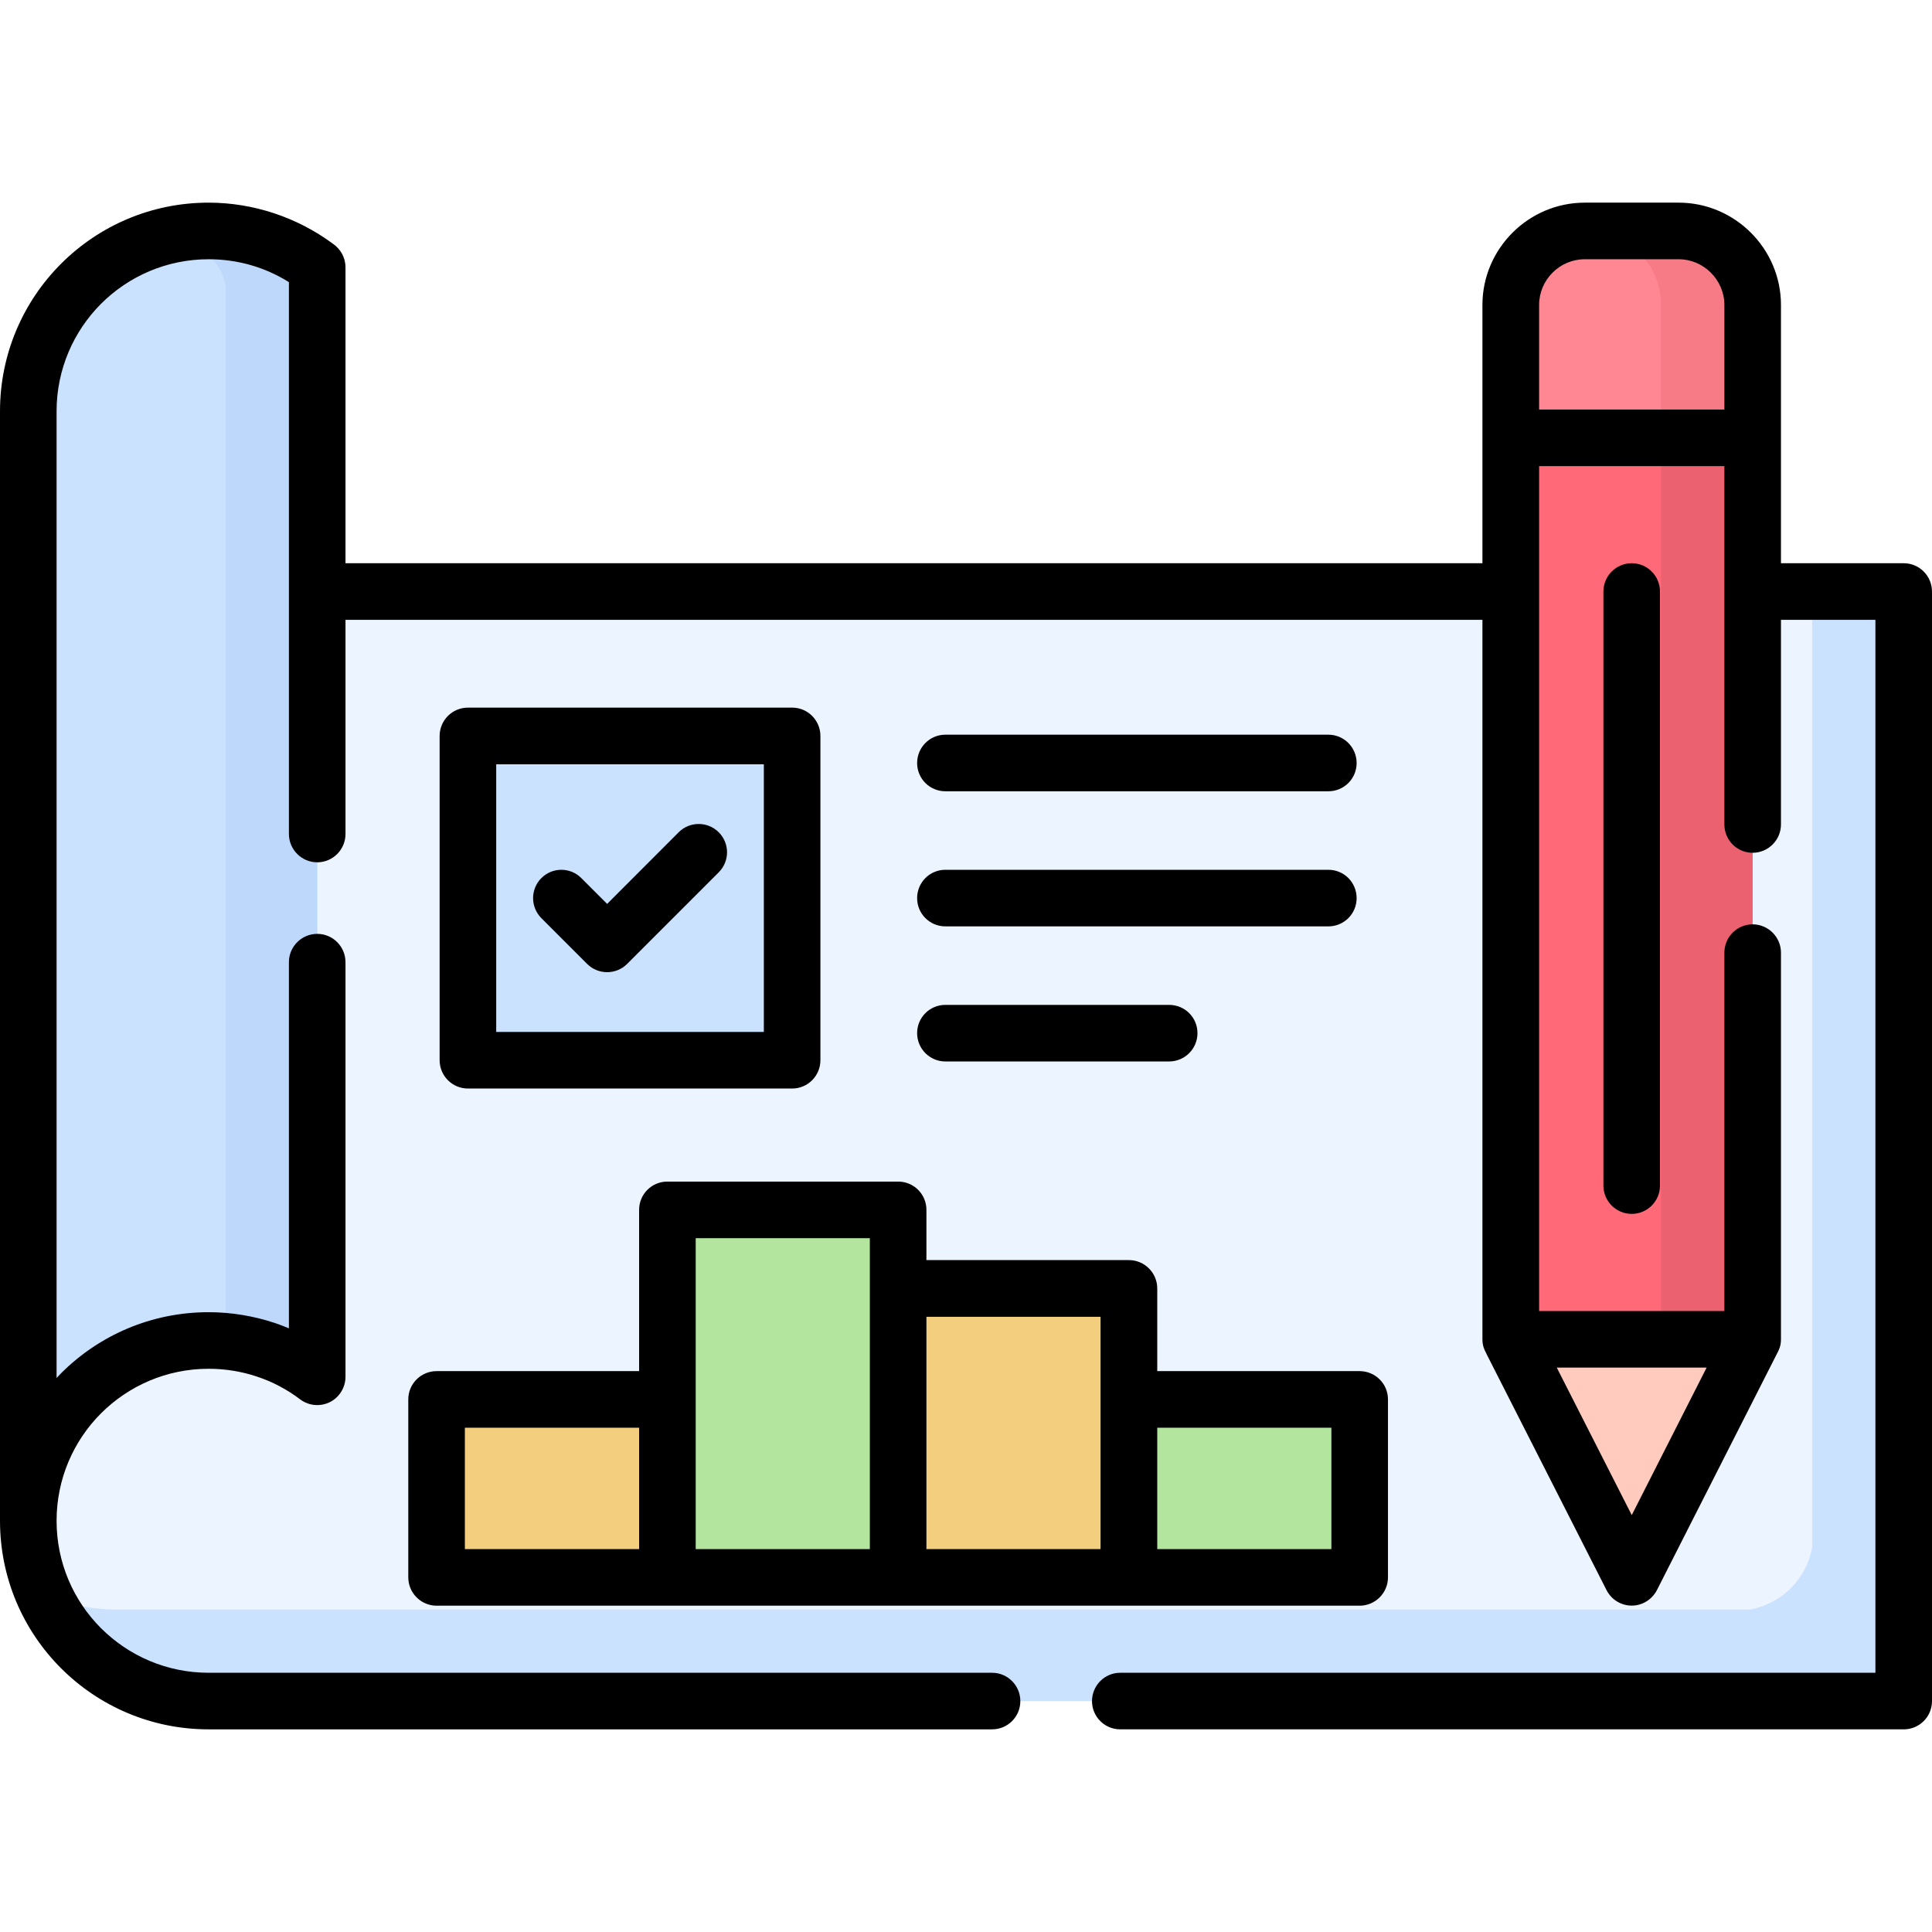
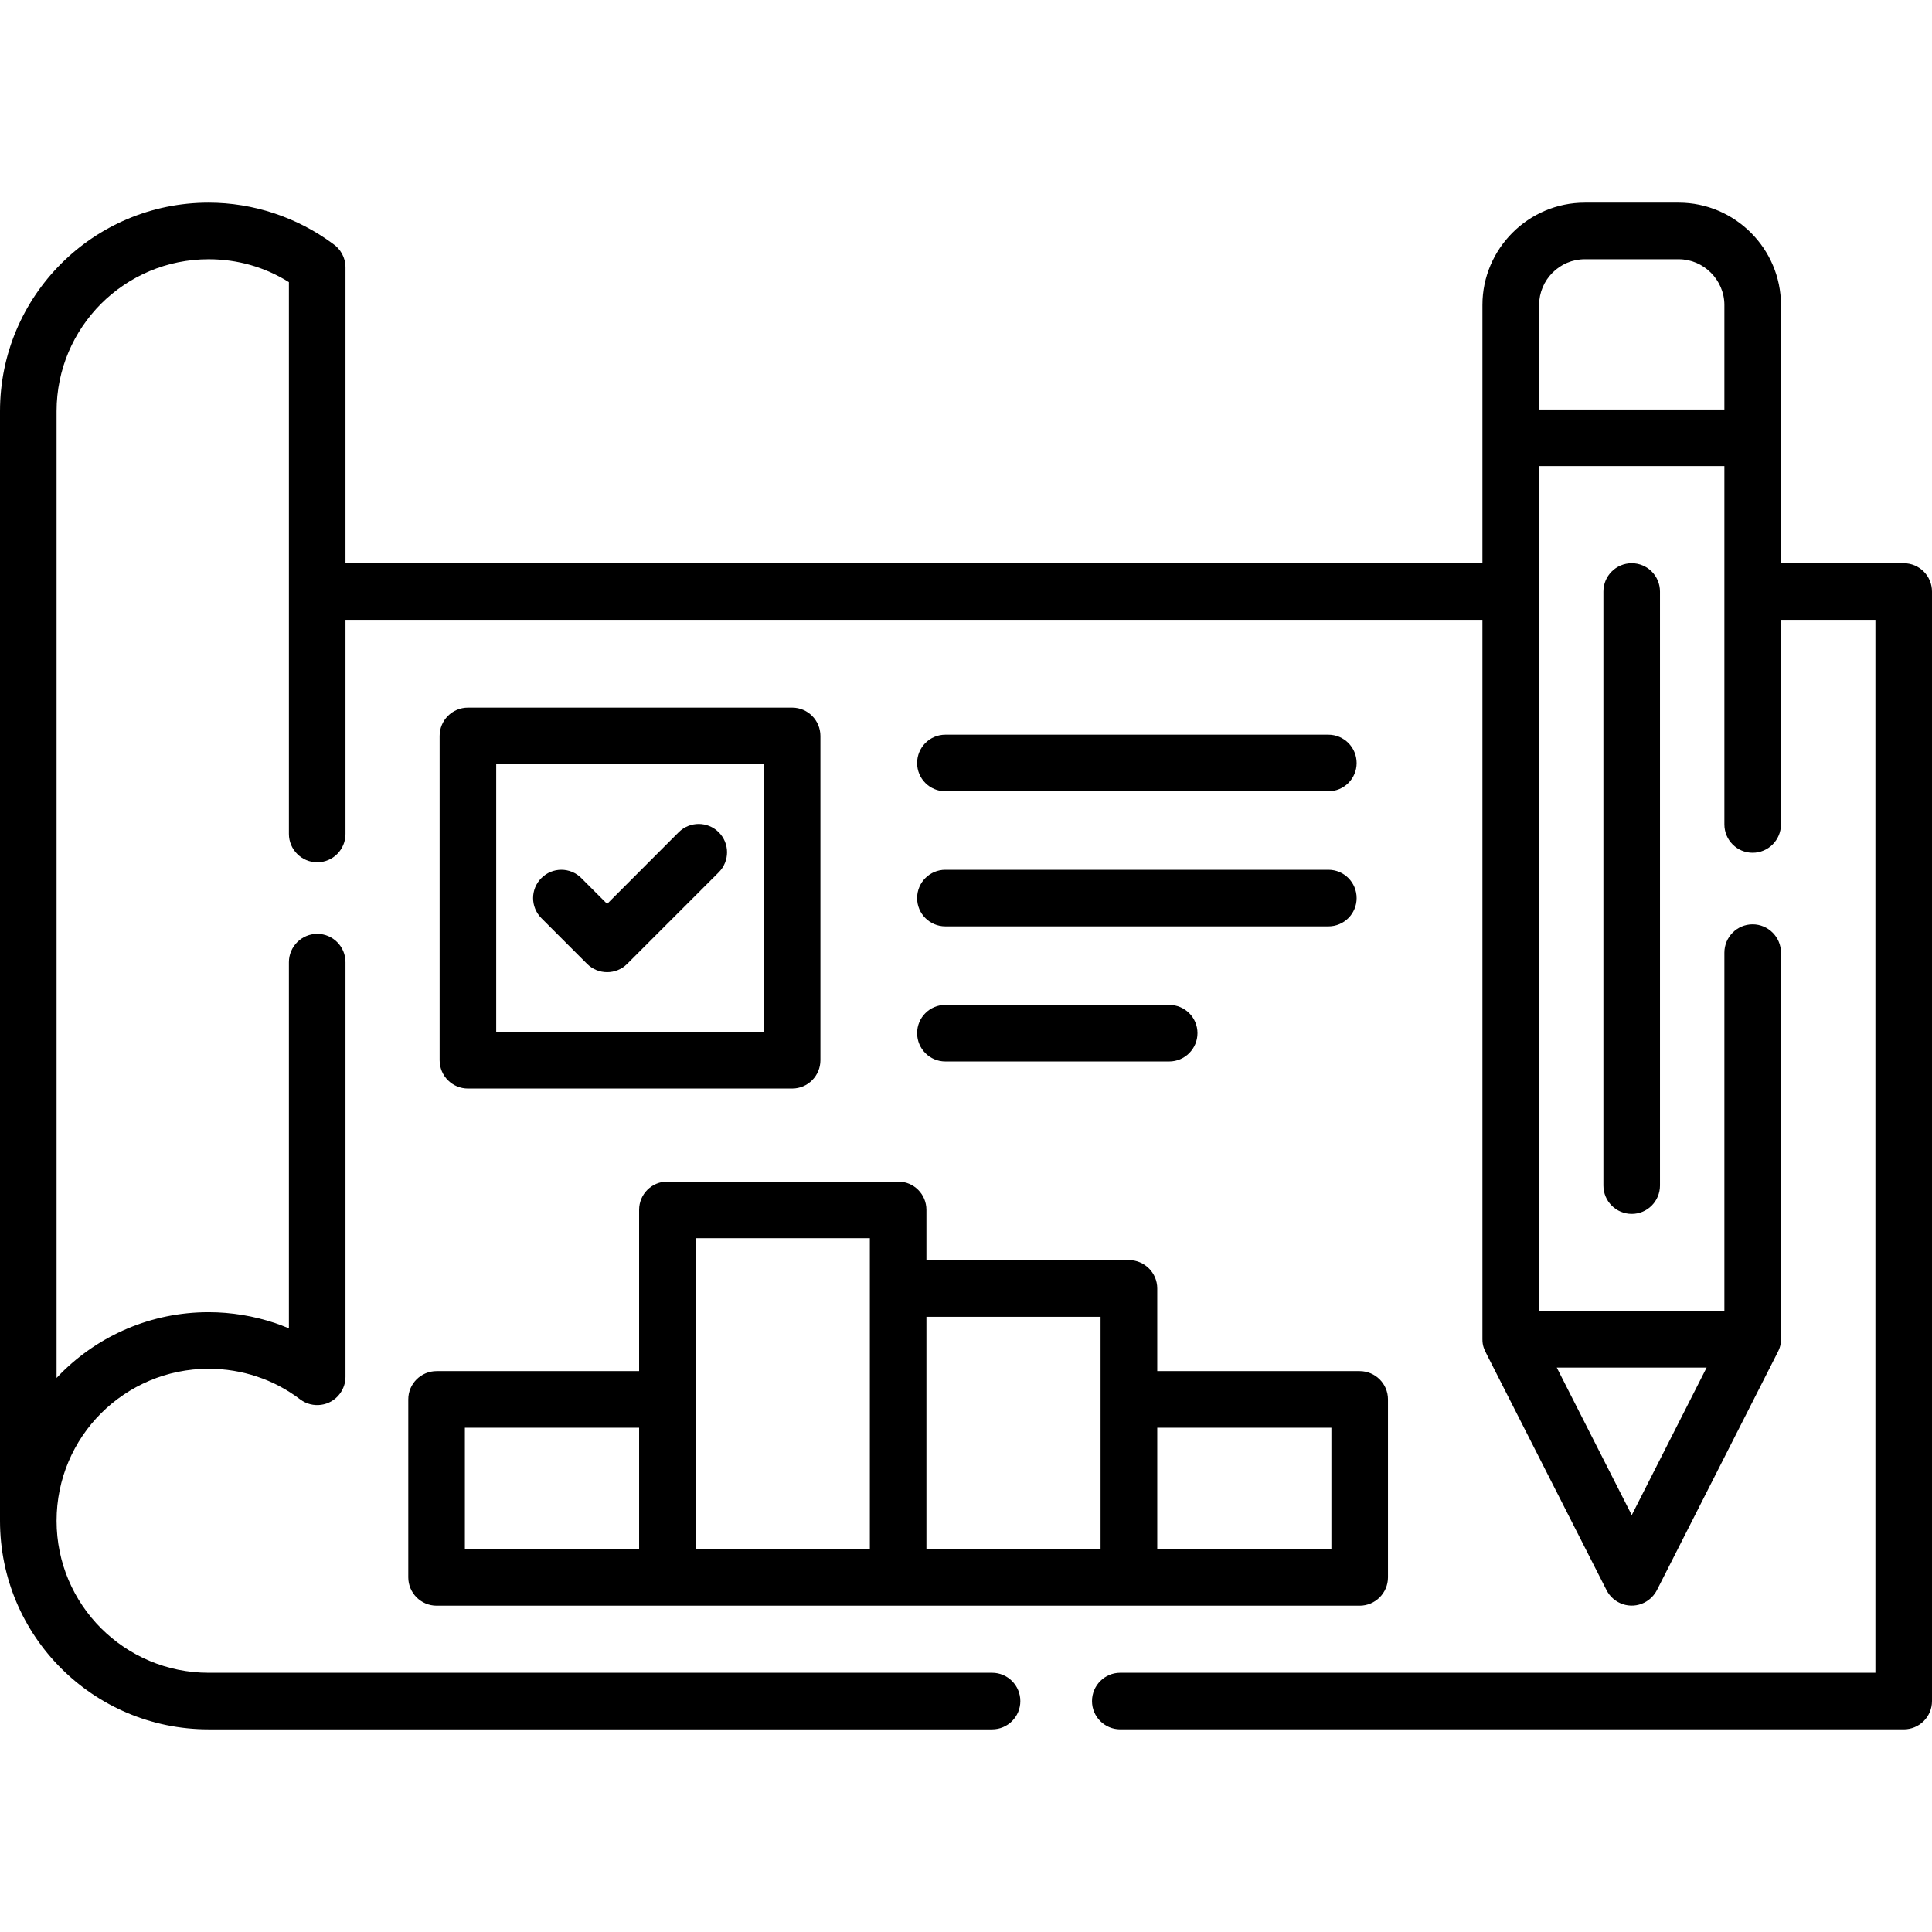
<svg xmlns="http://www.w3.org/2000/svg" id="Capa_1" enable-background="new 0 0 512 512" height="512" viewBox="0 0 512 512" width="512">
  <g>
-     <g clip-rule="evenodd" fill-rule="evenodd">
-       <path d="m7.512 156.773h480.507c8.391 1.474 14.996 8.107 16.498 16.497v261.043c-1.502 8.391-8.107 14.995-16.498 16.497h-432.743c-26.391 0-47.765-21.401-47.765-47.792v-246.245z" fill="#ecf4ff" />
-       <path d="m55.276 61.218c-26.391 0-47.765 21.373-47.765 47.764v294.037c0-26.39 21.374-47.764 47.765-47.764 8.73 0 16.781 2.013 23.698 6.265 2.353 1.445 5.102-.142 5.102-3.118 0-93.94 0-231.987 0-281.452 0-2.891-1.502-7.483-5.811-9.864-6.831-3.772-14.626-5.868-22.989-5.868z" fill="#cbe2ff" />
-       <path d="m131.274 195.041h71.377c3.997 0 7.285 3.288 7.285 7.285v71.348c0 4.025-3.288 7.285-7.285 7.285h-71.377c-3.997 0-7.257-3.26-7.257-7.285v-71.348c0-3.997 3.26-7.285 7.257-7.285z" fill="#cbe2ff" />
-       <path d="m464.463 116.011-33.478-10.176-30.614 10.176v238.904l32.23 8.391 31.862-8.391z" fill="#ff6978" />
-       <path d="m436.456 410.049 11.99-23.584 16.017-31.55h-32.032-32.06l16.016 31.55 11.991 23.584c1.785 3.543 6.292 3.543 8.078 0z" fill="#ffcbbe" />
-       <path d="m464.463 116.011v-35.206c0-10.771-8.816-19.587-19.588-19.587h-24.888c-10.801 0-19.616 8.815-19.616 19.587v35.206z" fill="#ff8793" />
-       <path d="m127.986 418.014h48.87l8.022-26.531-8.022-20.637h-48.87c-6.236 1.105-11.169 6.038-12.274 12.303v22.592c1.105 6.236 6.037 11.167 12.274 12.273z" fill="#f2ce7e" />
-       <path d="m176.856 418.014h61.172l8.363-30.16-8.363-46.403v-8.532c-1.105-6.265-6.038-11.196-12.302-12.303h-36.567c-6.265 1.107-11.197 6.038-12.302 12.303v85.095z" fill="#b3e59f" />
-       <path d="m238.028 418.014h61.144l6.18-20.324-6.18-26.844v-17.121c-1.105-6.236-6.038-11.169-12.302-12.274h-48.842z" fill="#f2ce7e" />
-       <path d="m299.172 418.014h48.871c6.236-1.105 11.168-6.037 12.274-12.273v-22.592c-1.105-6.265-6.038-11.197-12.274-12.303h-48.871z" fill="#b3e59f" />
-       <path d="m463.754 426.547h-432.743c-6.917 0-13.465-1.475-19.389-4.11 7.427 16.724 24.18 28.374 43.654 28.374h432.742c8.391-1.502 14.996-8.106 16.498-16.497v-261.044c-1.502-8.39-8.107-15.023-16.498-16.497h-7.767v253.275c-1.501 8.392-8.106 14.996-16.497 16.499z" fill="#cbe2ff" />
-       <path d="m59.811 156.773v198.652c6.974.595 13.437 2.579 19.163 6.094 2.353 1.445 5.102-.142 5.102-3.118v-201.628-79.824c0-2.891-1.502-7.483-5.811-9.864-6.831-3.771-14.626-5.867-22.989-5.867-4.167 0-8.25.538-12.104 1.53 3.798 1.021 7.427 2.466 10.829 4.337 4.309 2.381 5.811 6.974 5.811 9.864v79.824z" fill="#bed8fb" />
-       <path d="m440.198 116.011v40.762 198.142h24.265v-198.142-40.762z" fill="#eb616f" />
-       <path d="m440.198 80.805v27.836 7.37h24.265v-35.206c0-10.771-8.816-19.587-19.588-19.587h-24.294c10.801 0 19.617 8.815 19.617 19.587z" fill="#f77b87" />
-     </g>
-     <path d="m456.979 108.527v-27.722c0-3.316-1.389-6.35-3.572-8.532-2.211-2.211-5.216-3.571-8.532-3.571h-24.888c-3.346 0-6.35 1.36-8.561 3.571-2.183 2.183-3.544 5.216-3.544 8.532v27.723h49.097zm-313.516 134.787c-2.919-2.947-2.919-7.682 0-10.602 2.92-2.947 7.682-2.947 10.602 0l6.832 6.832 18.964-18.992c2.92-2.92 7.682-2.92 10.602 0 2.948 2.948 2.948 7.682 0 10.63l-24.264 24.265c-2.921 2.92-7.683 2.92-10.603 0zm281.456-86.541c0-4.139 3.345-7.512 7.512-7.512 4.139 0 7.483 3.373 7.483 7.512v157.408c0 4.138-3.345 7.512-7.483 7.512-4.167 0-7.512-3.374-7.512-7.512zm-118.235 253.758h46.149v-32.174h-46.149zm53.632 14.995c-81.525 0-163.08 0-244.605 0-4.139 0-7.512-3.374-7.512-7.513v-47.168c0-4.139 3.373-7.483 7.512-7.483h53.661v-42.747c0-4.138 3.345-7.482 7.483-7.482h61.172c4.139 0 7.484 3.345 7.484 7.482v13.323h53.66c4.139 0 7.512 3.373 7.512 7.512v21.912h53.632c4.139 0 7.512 3.345 7.512 7.483v47.168c.001 4.139-3.372 7.513-7.511 7.513zm-114.804-14.995h46.149v-61.569h-46.149zm-61.144 0h46.148v-69.081-13.322h-46.148zm-61.173 0h46.178v-32.174h-46.178zm-31.635-261.269h301.299v-33.251-35.206c0-7.455 3.061-14.229 7.965-19.134 4.904-4.904 11.679-7.966 19.163-7.966h24.888c7.455 0 14.23 3.062 19.134 7.966s7.965 11.679 7.965 19.134v35.206 33.251h32.542c4.139 0 7.483 3.373 7.483 7.512v294.036c0 4.139-3.345 7.484-7.483 7.484h-207.64c-4.139 0-7.483-3.346-7.483-7.484s3.345-7.512 7.483-7.512h200.128v-279.041h-25.03v54.227c0 4.139-3.374 7.512-7.512 7.512-4.139 0-7.484-3.373-7.484-7.512v-61.71-33.25h-49.097v33.25 190.658h49.097v-94.961c0-4.139 3.345-7.512 7.484-7.512 4.138 0 7.512 3.373 7.512 7.512v102.444c0 1.814-.482 2.722-1.276 4.252l-31.578 62.192c-.708 1.389-1.842 2.579-3.345 3.345-3.685 1.871-8.164.368-10.034-3.316l-31.692-62.362c-.737-1.502-1.19-2.352-1.19-4.11v-190.659h-301.299v56.749c0 4.139-3.345 7.513-7.484 7.513s-7.512-3.374-7.512-7.513v-64.232-82.007c-6.435-4.024-13.691-6.065-21.288-6.065-11.112 0-21.175 4.507-28.489 11.792-7.285 7.313-11.793 17.376-11.793 28.488v256.195c.397-.426.794-.851 1.19-1.247 10.007-10.007 23.84-16.186 39.091-16.186 6.095 0 11.991 1.021 17.575 2.863 1.248.425 2.495.907 3.713 1.417v-97.029c0-4.139 3.373-7.512 7.512-7.512s7.484 3.373 7.484 7.512v109.899c0 1.559-.51 3.146-1.531 4.508-2.466 3.288-7.172 3.939-10.488 1.445-3.43-2.607-7.314-4.677-11.452-6.038-3.968-1.332-8.277-2.069-12.812-2.069-11.112 0-21.175 4.508-28.489 11.793-7.285 7.284-11.793 17.376-11.793 28.487 0 11.141 4.507 21.203 11.793 28.488 7.313 7.285 17.376 11.792 28.489 11.792h207.64c4.139 0 7.483 3.374 7.483 7.512 0 4.139-3.345 7.484-7.483 7.484h-207.64c-15.251 0-29.084-6.18-39.091-16.186-10.006-10.007-16.185-23.812-16.185-39.091v-294.038c0-15.251 6.179-29.084 16.185-39.09 10.007-10.007 23.84-16.187 39.091-16.187 11.82 0 23.442 3.855 32.938 10.886 2.013 1.36 3.345 3.656 3.345 6.265v78.407zm360.713 213.165h-39.713l19.871 39.09zm-100.234-167.726c4.139 0 7.483 3.373 7.483 7.512s-3.345 7.483-7.483 7.483h-101.51c-4.139 0-7.483-3.345-7.483-7.483 0-4.139 3.345-7.512 7.483-7.512zm-42.208 71.603c4.167 0 7.512 3.345 7.512 7.483s-3.345 7.512-7.512 7.512h-59.301c-4.139 0-7.483-3.373-7.483-7.512s3.345-7.483 7.483-7.483zm42.208-35.802c4.139 0 7.483 3.346 7.483 7.512 0 4.139-3.345 7.484-7.483 7.484h-101.51c-4.139 0-7.483-3.346-7.483-7.484 0-4.166 3.345-7.512 7.483-7.512zm-228.022-42.973h85.919c4.139 0 7.483 3.373 7.483 7.512v85.918c0 4.139-3.345 7.512-7.483 7.512h-85.919c-4.167 0-7.512-3.373-7.512-7.512v-85.918c0-4.139 3.345-7.512 7.512-7.512zm78.408 15.024h-70.924v70.923h70.924z" />
+     <path d="m456.979 108.527v-27.722c0-3.316-1.389-6.35-3.572-8.532-2.211-2.211-5.216-3.571-8.532-3.571h-24.888c-3.346 0-6.35 1.36-8.561 3.571-2.183 2.183-3.544 5.216-3.544 8.532v27.723h49.097zm-313.516 134.787c-2.919-2.947-2.919-7.682 0-10.602 2.92-2.947 7.682-2.947 10.602 0l6.832 6.832 18.964-18.992c2.92-2.92 7.682-2.92 10.602 0 2.948 2.948 2.948 7.682 0 10.63l-24.264 24.265c-2.921 2.92-7.683 2.92-10.603 0zm281.456-86.541c0-4.139 3.345-7.512 7.512-7.512 4.139 0 7.483 3.373 7.483 7.512v157.408c0 4.138-3.345 7.512-7.483 7.512-4.167 0-7.512-3.374-7.512-7.512zm-118.235 253.758h46.149v-32.174h-46.149zm53.632 14.995c-81.525 0-163.08 0-244.605 0-4.139 0-7.512-3.374-7.512-7.513v-47.168c0-4.139 3.373-7.483 7.512-7.483h53.661v-42.747c0-4.138 3.345-7.482 7.483-7.482h61.172c4.139 0 7.484 3.345 7.484 7.482v13.323h53.66c4.139 0 7.512 3.373 7.512 7.512v21.912h53.632c4.139 0 7.512 3.345 7.512 7.483v47.168c.001 4.139-3.372 7.513-7.511 7.513zm-114.804-14.995h46.149v-61.569h-46.149zm-61.144 0h46.148v-69.081-13.322h-46.148zm-61.173 0h46.178v-32.174h-46.178zm-31.635-261.269h301.299v-33.251-35.206c0-7.455 3.061-14.229 7.965-19.134 4.904-4.904 11.679-7.966 19.163-7.966h24.888c7.455 0 14.23 3.062 19.134 7.966s7.965 11.679 7.965 19.134v35.206 33.251h32.542c4.139 0 7.483 3.373 7.483 7.512v294.036c0 4.139-3.345 7.484-7.483 7.484h-207.64c-4.139 0-7.483-3.346-7.483-7.484s3.345-7.512 7.483-7.512h200.129v-279.041h-25.03v54.227c0 4.139-3.374 7.512-7.512 7.512-4.139 0-7.484-3.373-7.484-7.512v-61.71-33.25h-49.097v33.25 190.658h49.097v-94.961c0-4.139 3.345-7.512 7.484-7.512 4.138 0 7.512 3.373 7.512 7.512v102.444c0 1.814-.482 2.722-1.276 4.252l-31.578 62.192c-.708 1.389-1.842 2.579-3.345 3.345-3.685 1.871-8.164.368-10.035-3.316l-31.692-62.362c-.737-1.502-1.19-2.352-1.19-4.11v-190.659h-301.299v56.749c0 4.139-3.345 7.513-7.484 7.513s-7.512-3.374-7.512-7.513v-64.232-82.007c-6.435-4.024-13.691-6.065-21.288-6.065-11.112 0-21.175 4.507-28.489 11.792-7.285 7.313-11.793 17.376-11.793 28.488v256.195c.397-.426.794-.851 1.19-1.247 10.007-10.007 23.84-16.186 39.091-16.186 6.095 0 11.991 1.021 17.575 2.863 1.248.425 2.495.907 3.713 1.417v-97.029c0-4.139 3.373-7.512 7.512-7.512s7.484 3.373 7.484 7.512v109.899c0 1.559-.51 3.146-1.531 4.508-2.466 3.288-7.172 3.939-10.488 1.445-3.43-2.607-7.314-4.677-11.452-6.038-3.968-1.332-8.277-2.069-12.812-2.069-11.112 0-21.175 4.508-28.489 11.793-7.285 7.284-11.793 17.376-11.793 28.487 0 11.141 4.507 21.203 11.793 28.488 7.313 7.285 17.376 11.792 28.489 11.792h207.64c4.139 0 7.483 3.374 7.483 7.512 0 4.139-3.345 7.484-7.483 7.484h-207.64c-15.251 0-29.084-6.18-39.091-16.186-10.006-10.007-16.185-23.812-16.185-39.091v-294.038c0-15.251 6.179-29.084 16.185-39.09 10.007-10.007 23.84-16.187 39.091-16.187 11.82 0 23.442 3.855 32.938 10.886 2.013 1.36 3.345 3.656 3.345 6.265v78.407zm360.713 213.165h-39.713l19.871 39.09zm-100.234-167.726c4.139 0 7.483 3.373 7.483 7.512s-3.345 7.483-7.483 7.483h-101.51c-4.139 0-7.483-3.345-7.483-7.483 0-4.139 3.345-7.512 7.483-7.512zm-42.208 71.603c4.167 0 7.512 3.345 7.512 7.483s-3.345 7.512-7.512 7.512h-59.301c-4.139 0-7.483-3.373-7.483-7.512s3.345-7.483 7.483-7.483zm42.208-35.802c4.139 0 7.483 3.346 7.483 7.512 0 4.139-3.345 7.484-7.483 7.484h-101.51c-4.139 0-7.483-3.346-7.483-7.484 0-4.166 3.345-7.512 7.483-7.512zm-228.022-42.973h85.919c4.139 0 7.483 3.373 7.483 7.512v85.918c0 4.139-3.345 7.512-7.483 7.512h-85.919c-4.167 0-7.512-3.373-7.512-7.512v-85.918c0-4.139 3.345-7.512 7.512-7.512zm78.408 15.024h-70.924v70.923h70.924z" />
  </g>
</svg>
